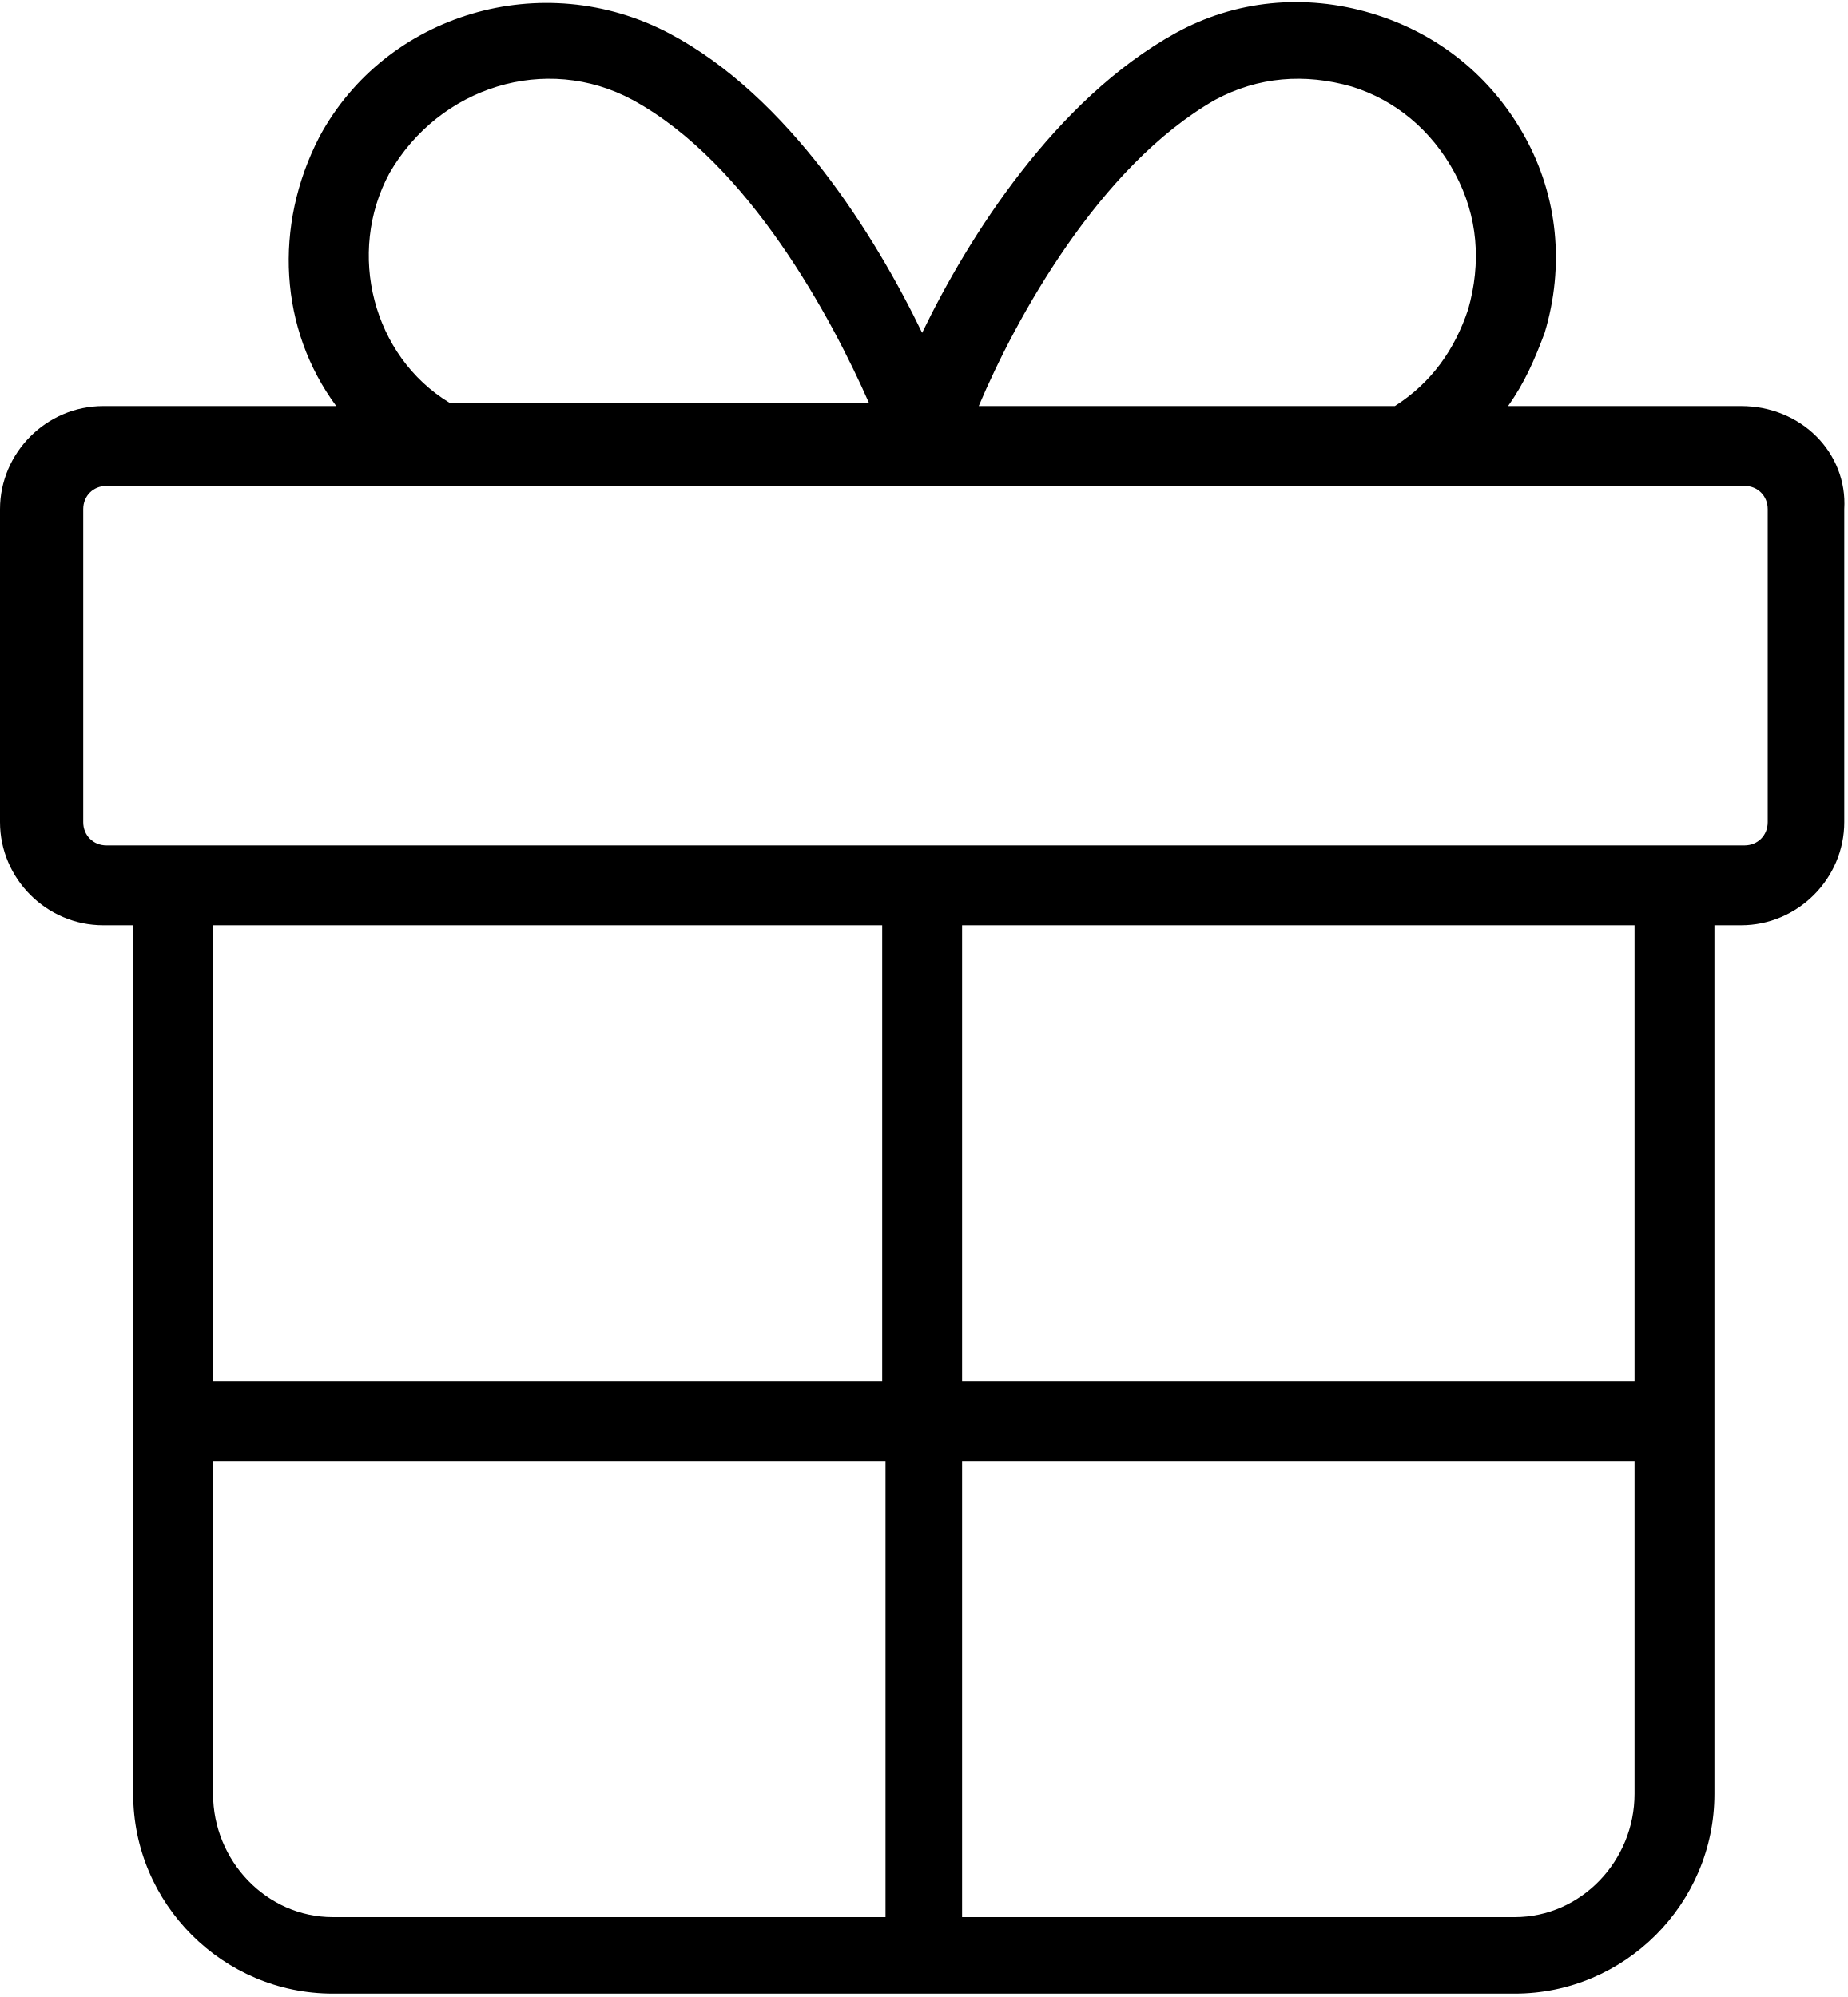
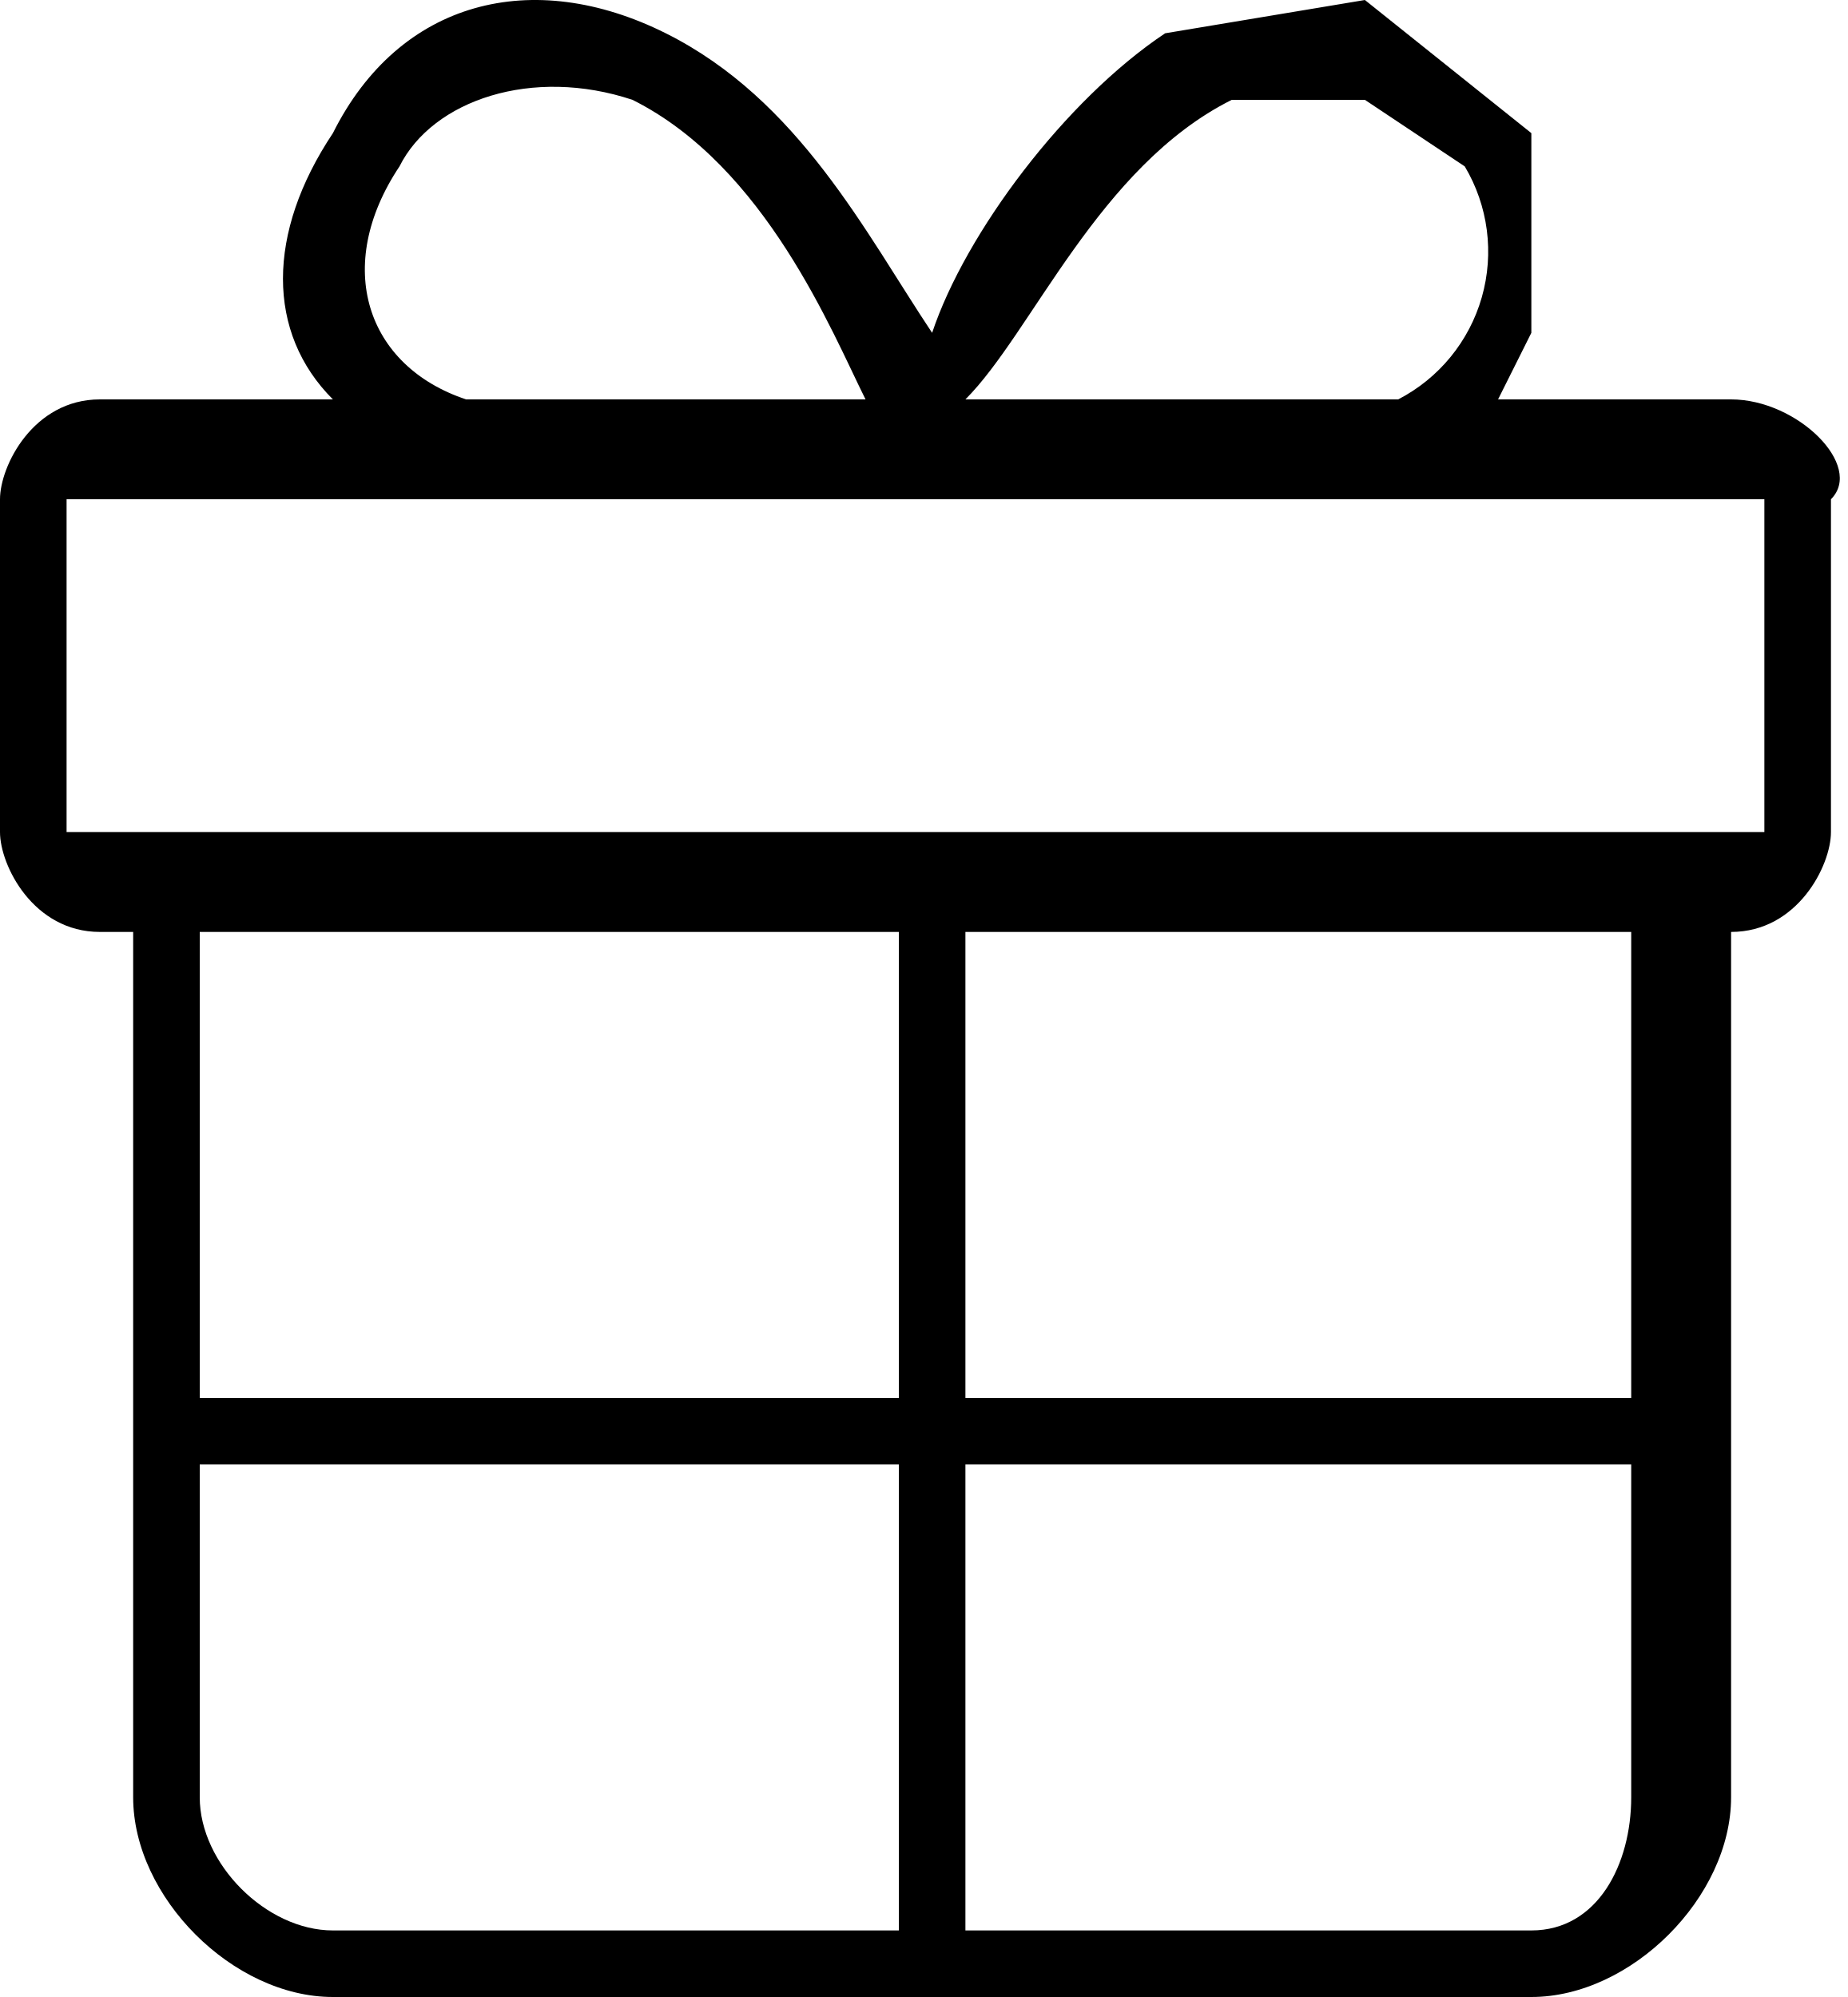
- <svg xmlns="http://www.w3.org/2000/svg" version="1.1" id="Layer_1" x="0px" y="0px" viewBox="0 0 55.5 60" style="enable-background:new 0 0 55.5 60;" xml:space="preserve">
-   <path d="M52.3,12.2h-7c0.5-0.7,0.8-1.4,1.1-2.2c0.6-2,0.4-4.1-0.6-5.9c-1-1.8-2.6-3.1-4.6-3.7c-2-0.6-4.1-0.4-5.9,0.6   c-3.6,2-6.2,6.1-7.6,9c-1.4-2.9-4-7.1-7.6-9c-3.8-2-8.5-0.6-10.5,3.1c-1.4,2.7-1.2,5.8,0.5,8.1h-7c-1.7,0-3.1,1.4-3.1,3.1v9.4   c0,1.7,1.4,3.1,3.1,3.1H4v26.1c0,3.3,2.7,6,6,6h35.5c3.3,0,6-2.7,6-6V27.8h0.8c1.7,0,3.1-1.4,3.1-3.1v-9.4   C55.5,13.6,54.1,12.2,52.3,12.2z M36.5,3c1.3-0.7,2.7-0.8,4.1-0.4C41.9,3,43,3.9,43.7,5.2c0.7,1.3,0.8,2.7,0.4,4.1   c-0.4,1.2-1.1,2.2-2.2,2.9H29.4C30.5,9.6,33,5,36.5,3z M11.7,5.2C13.2,2.6,16.4,1.6,19,3c3.5,1.9,6,6.6,7.1,9.1H13.5   C11.2,10.7,10.4,7.6,11.7,5.2z M26.5,27.8v13.7H6.4V27.8H26.5z M6.4,53.9v-10h20.2v13.7H10C8,57.6,6.4,55.9,6.4,53.9z M45.5,57.6   H28.9V43.9h20.2v10C49.1,55.9,47.5,57.6,45.5,57.6z M49.1,41.5H28.9V27.8h20.2V41.5z M53.1,24.7c0,0.4-0.3,0.7-0.7,0.7h-2   c0,0,0,0,0,0s0,0,0,0H27.7c0,0,0,0,0,0s0,0,0,0H5.2c0,0,0,0,0,0s0,0,0,0h-2c-0.4,0-0.7-0.3-0.7-0.7v-9.4c0-0.4,0.3-0.7,0.7-0.7h49.2   c0.4,0,0.7,0.3,0.7,0.7V24.7z" />
+ <svg xmlns="http://www.w3.org/2000/svg" viewBox="0 0 55.5 60">
+   <path d="M52 12h-7l1-2V4l-5-4-6 1c-3 2-6 6-7 9-2-3-4-7-8-9s-8-1-10 3c-2 3-2 6 0 8H3c-2 0-3 2-3 3v10c0 1 1 3 3 3h1v26c0 3 3 6 6 6h36c3 0 6-3 6-6V28c2 0 3-2 3-3V15c1-1-1-3-3-3zM37 3h4l3 2a5 5 0 01-2 7H29c2-2 4-7 8-9zM12 5c1-2 4-3 7-2 4 2 6 7 7 9H14c-3-1-4-4-2-7zm15 23v14H6V28h21zM6 54V44h21v14H10c-2 0-4-2-4-4zm40 4H29V44h20v10c0 2-1 4-3 4zm3-16H29V28h20v14zm4-17H3 2V15h51v10z" />
</svg>
